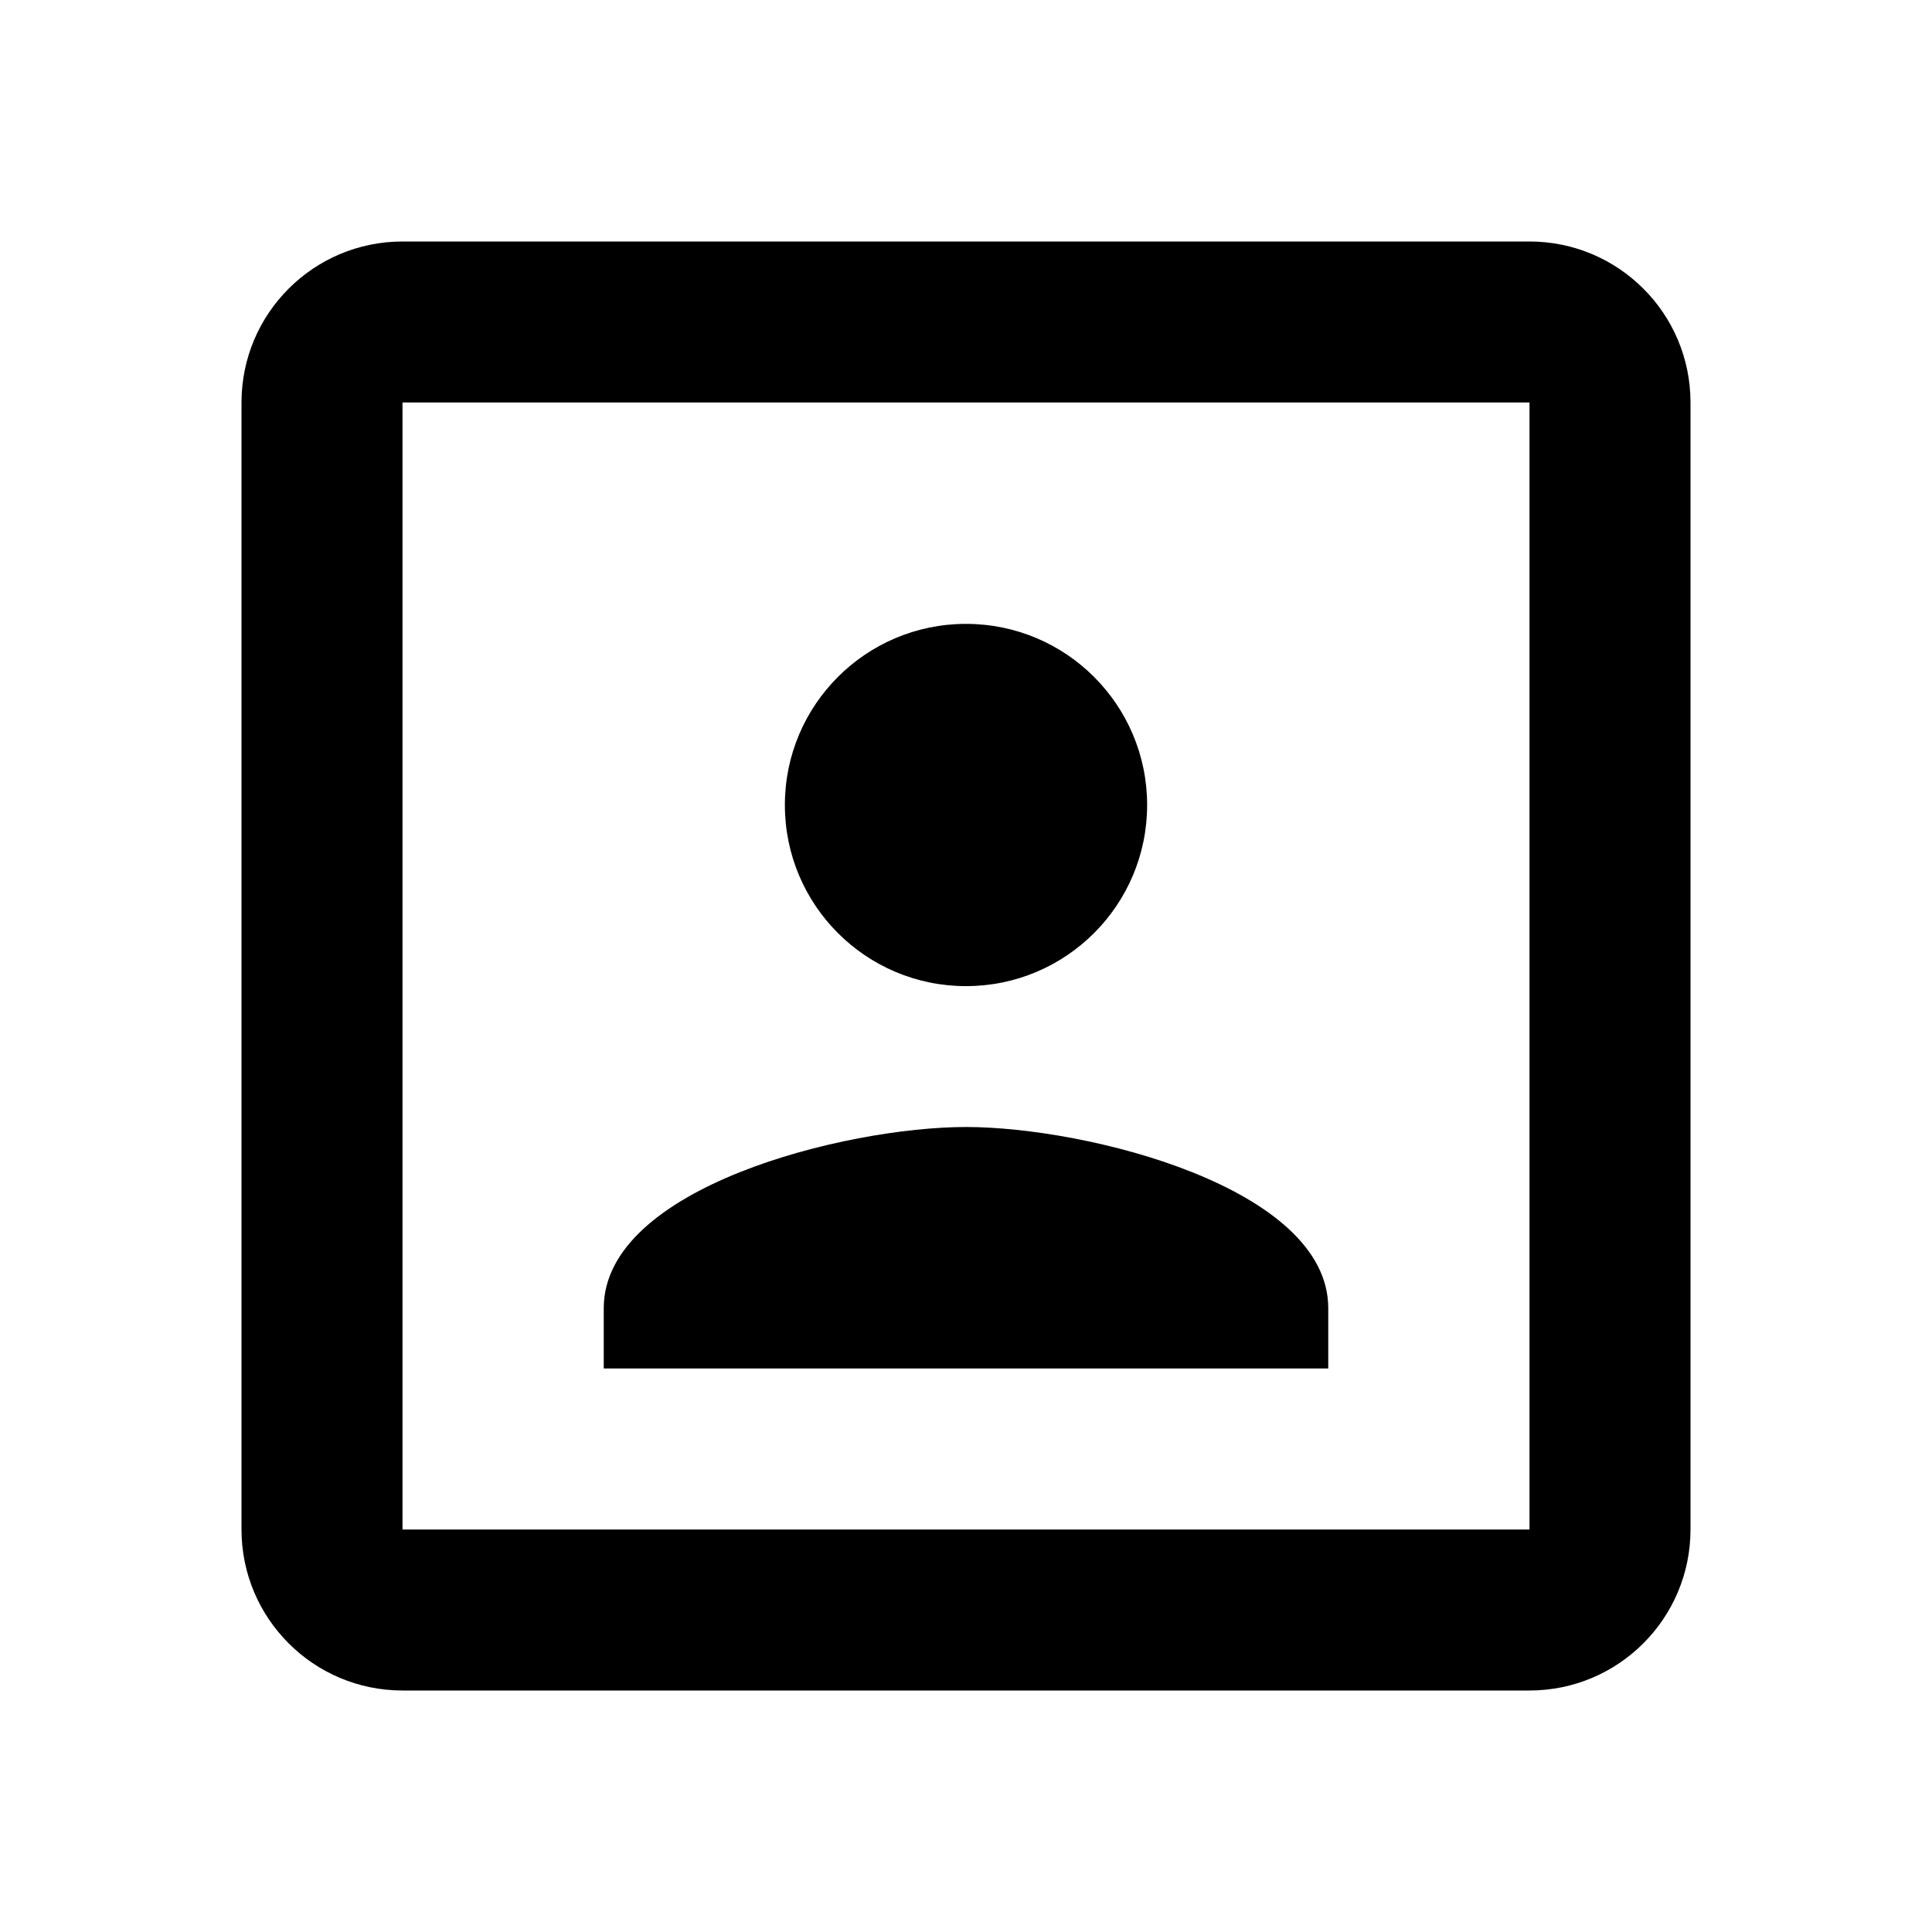
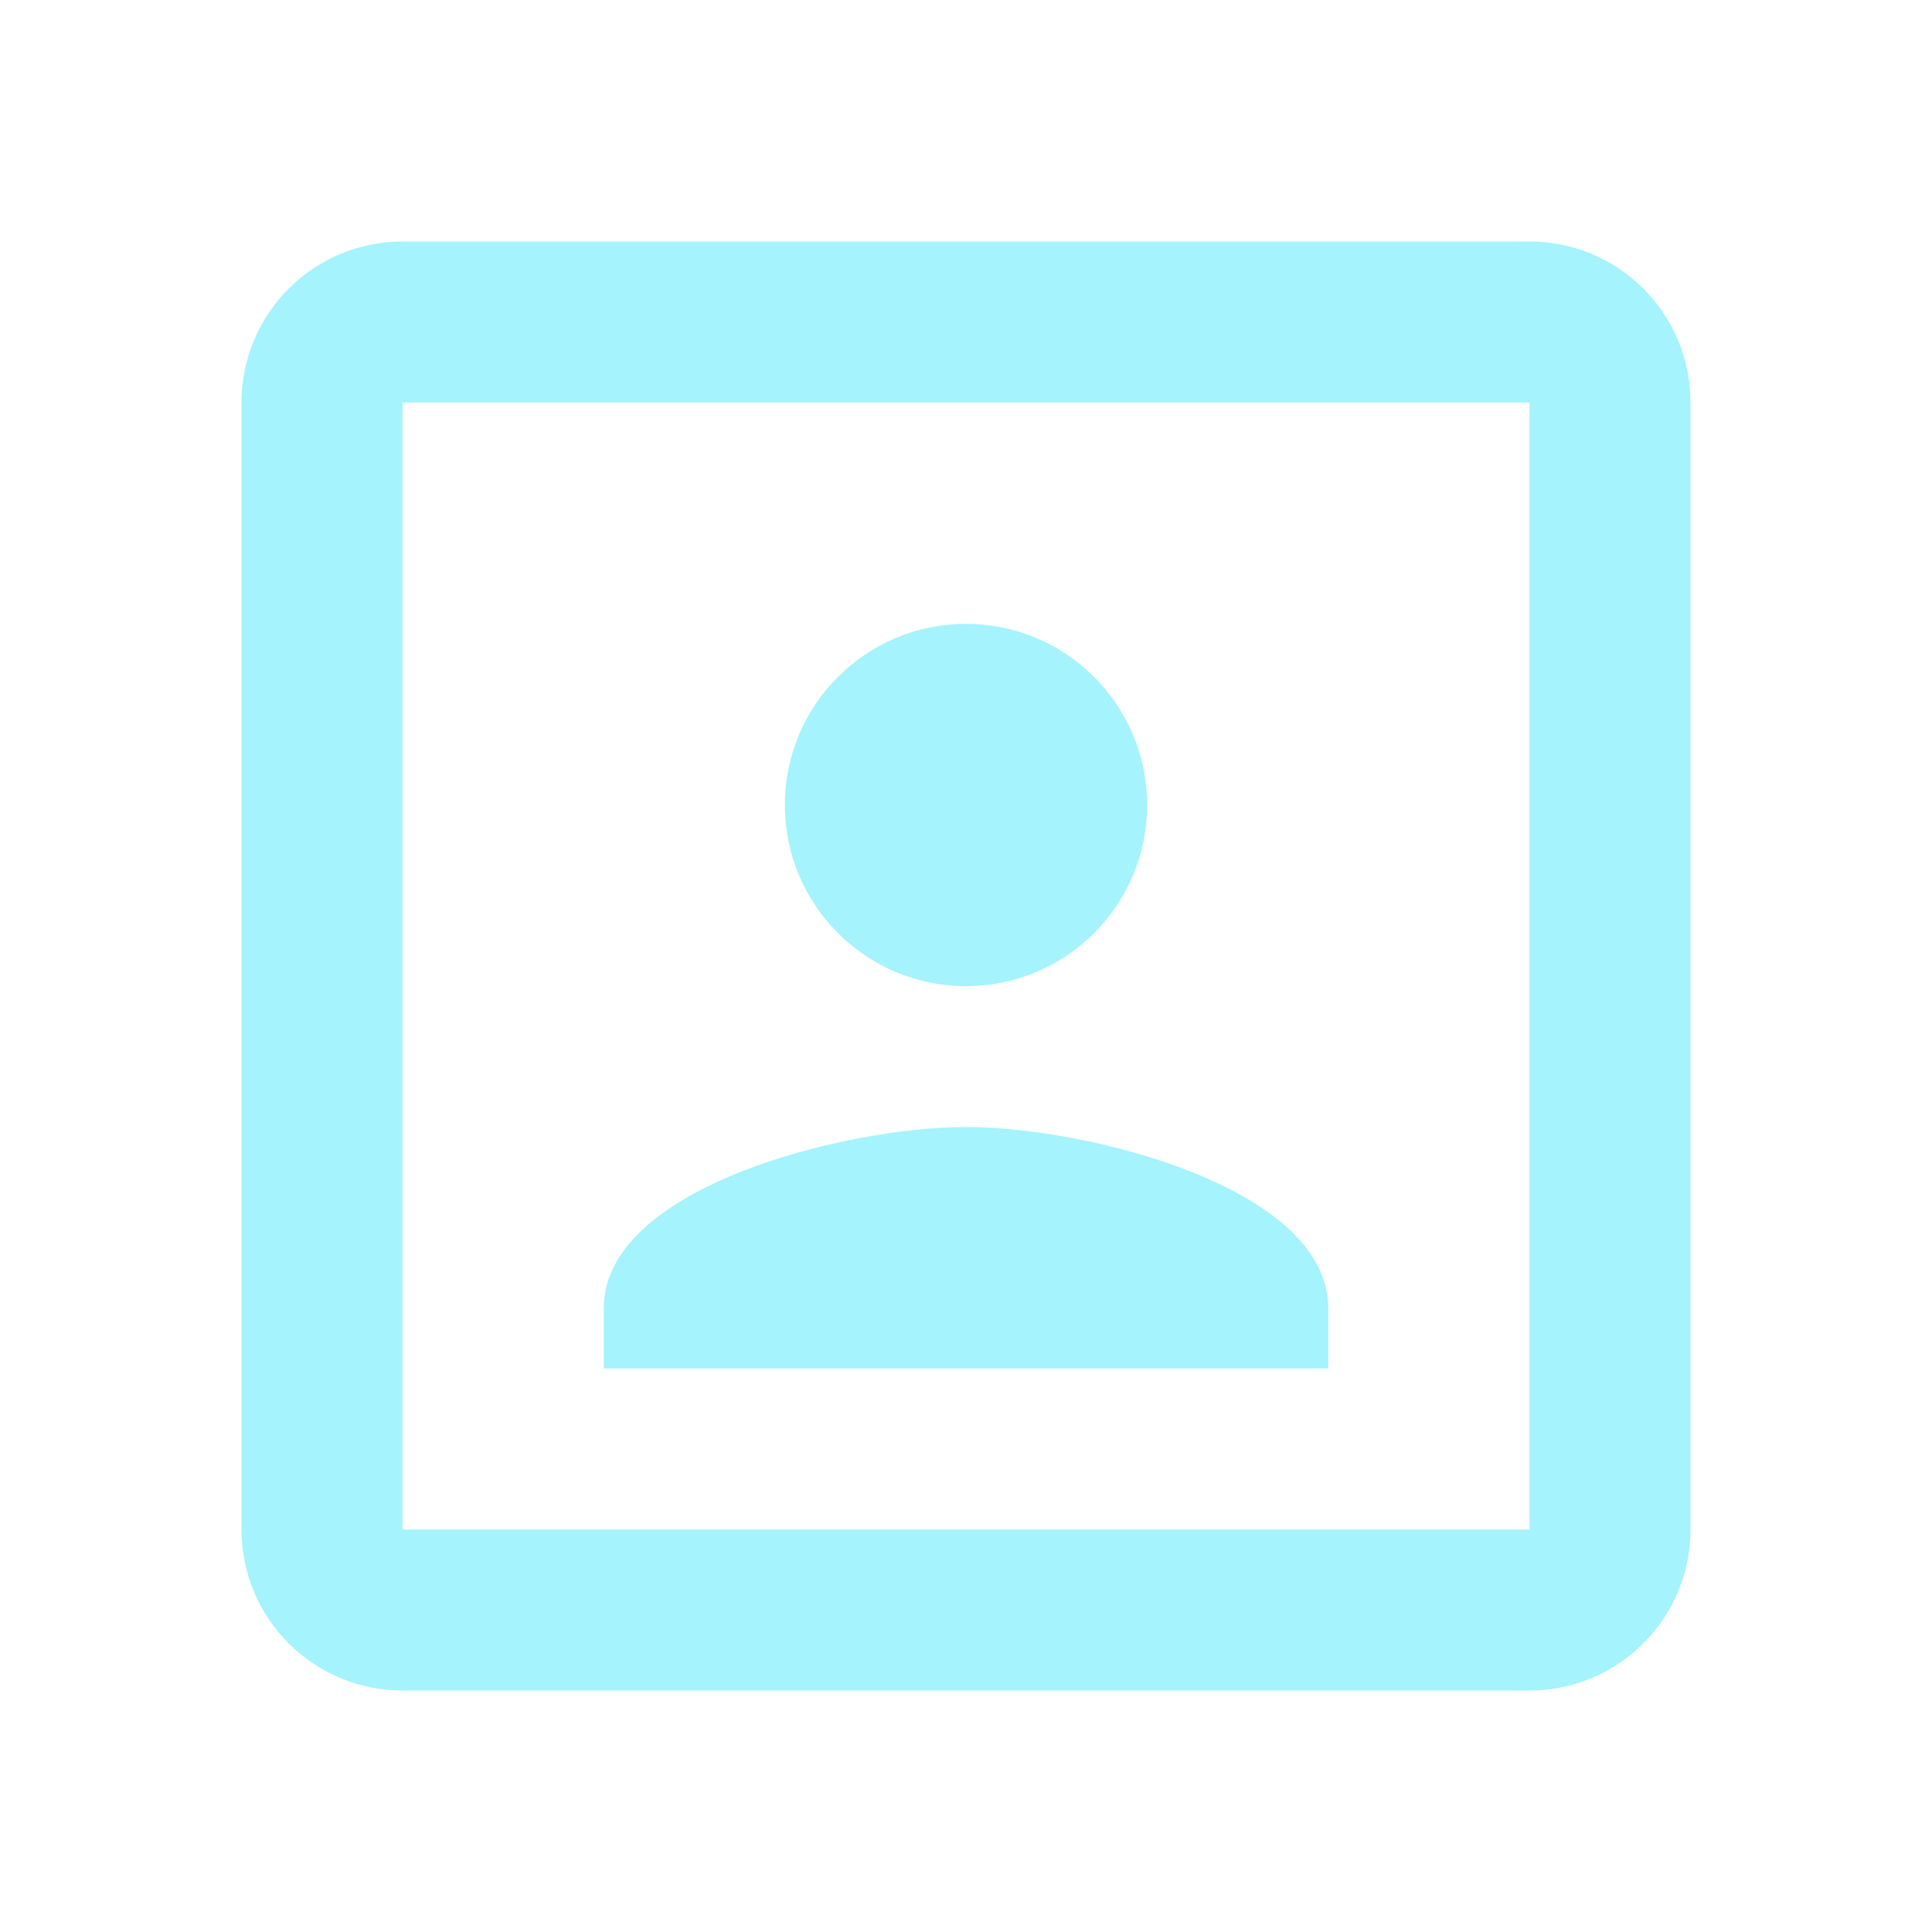
- <svg xmlns="http://www.w3.org/2000/svg" viewBox="0 0 24 24">
+ <svg xmlns="http://www.w3.org/2000/svg" fill="#a5f3fc" viewBox="0 0 24 24">
  <path d="M19,19H5V5H19M19,3H5A2,2 0 0,0 3,5V19A2,2 0 0,0 5,21H19A2,2 0 0,0 21,19V5C21,3.89 20.1,3 19,3M16.5,16.25C16.5,14.75 13.5,14 12,14C10.5,14 7.5,14.75 7.5,16.25V17H16.5M12,12.25A2.25,2.25 0 0,0 14.25,10A2.25,2.25 0 0,0 12,7.75A2.25,2.25 0 0,0 9.75,10A2.25,2.25 0 0,0 12,12.25Z" />
</svg>
